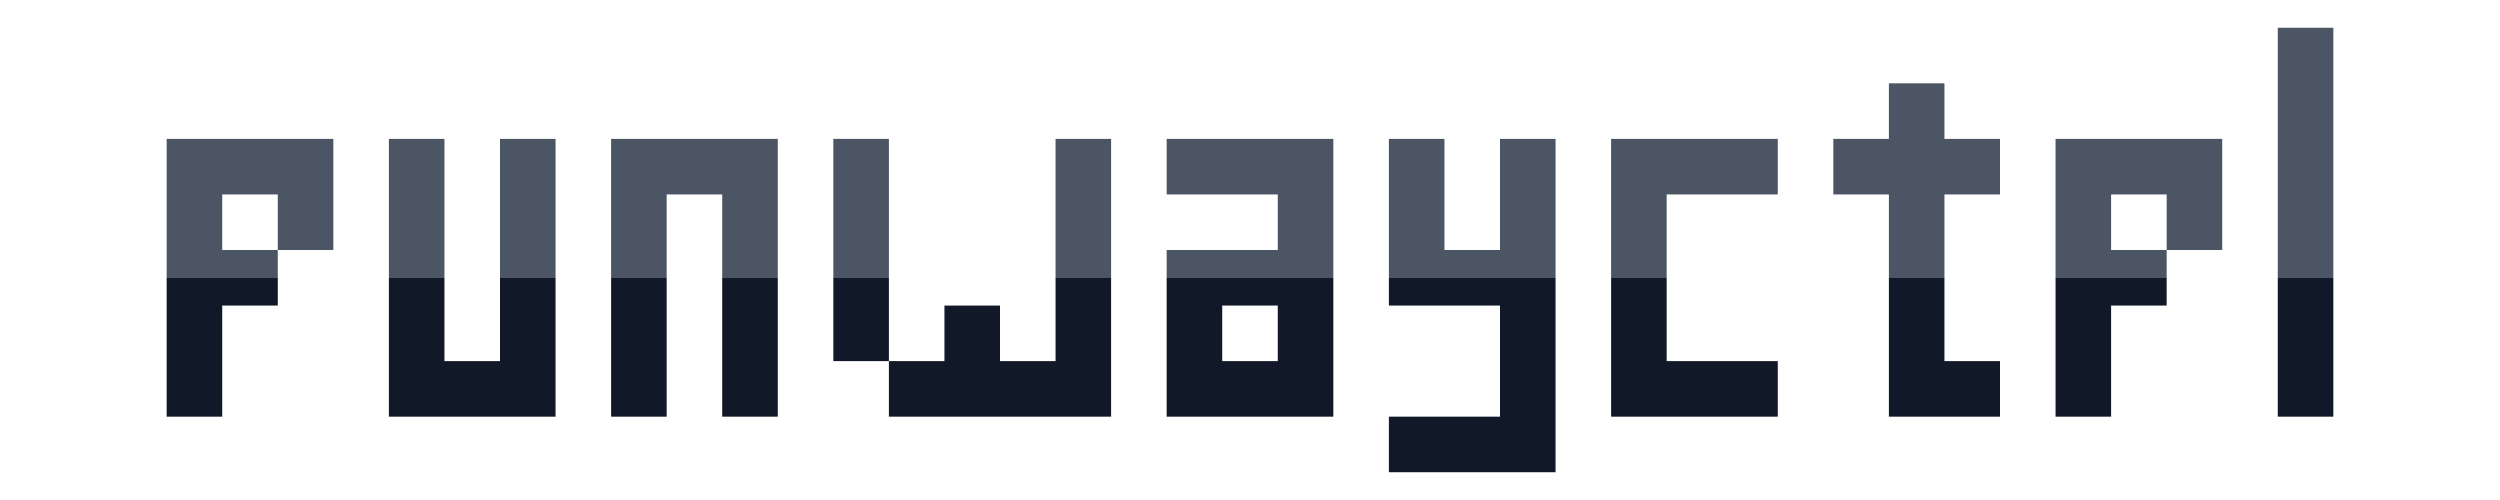
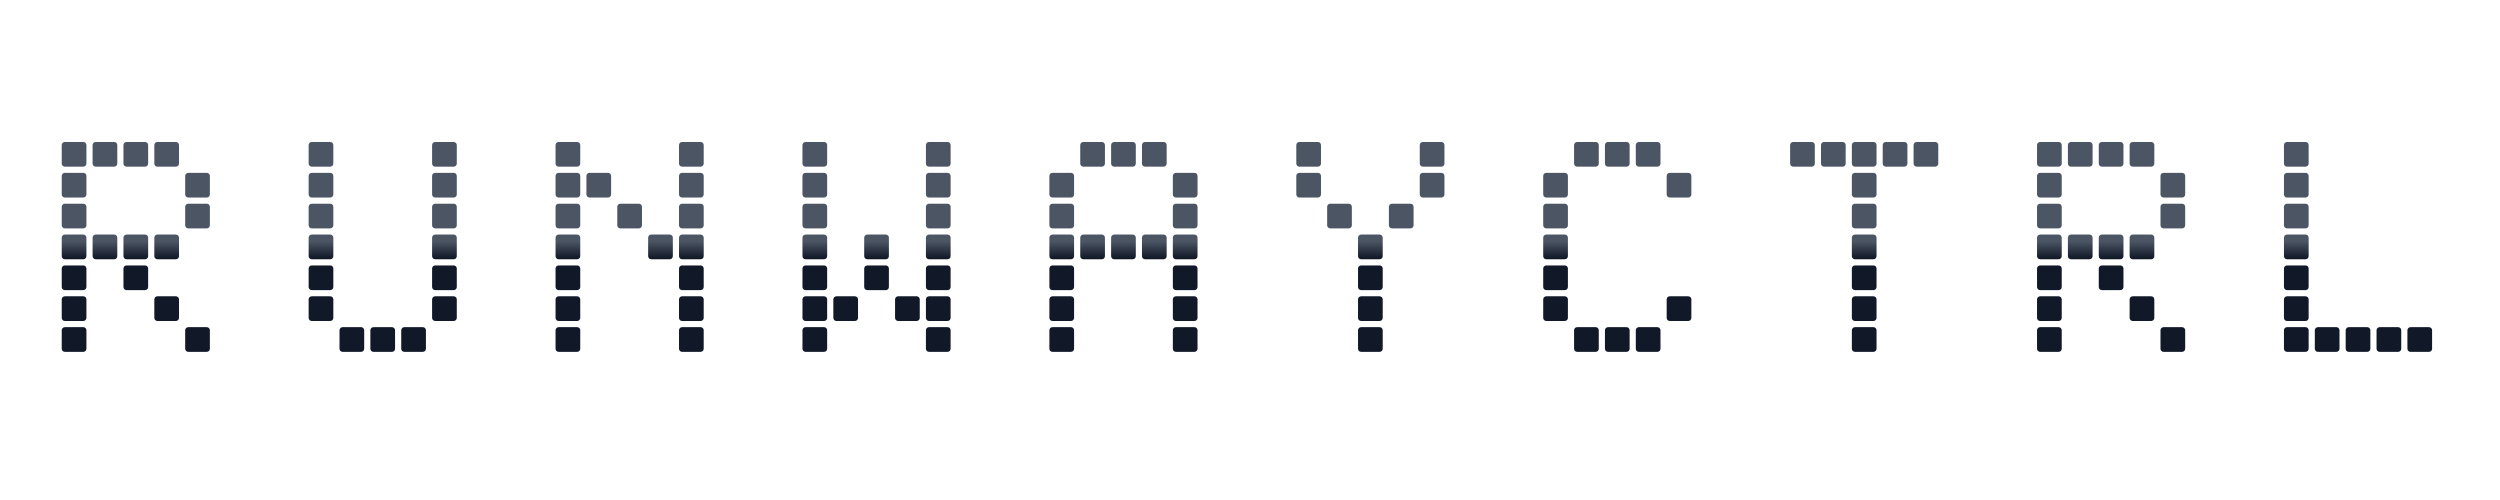
- <svg xmlns="http://www.w3.org/2000/svg" width="900" height="180" viewBox="0 0 900 180" fill="none" role="img" aria-label="RunwayCtrl wordmark">
+ <svg xmlns="http://www.w3.org/2000/svg" width="900" height="180" viewBox="0 0 810 110" fill="none" role="img" aria-label="RunwayCtrl wordmark">
  <defs>
-     <linearGradient id="split" gradientUnits="userSpaceOnUse" x1="0" y1="20" x2="0" y2="70">
-       <stop offset="50%" stop-color="#4B5563" />
-       <stop offset="50%" stop-color="#111827" />
+     <linearGradient id="split" gradientUnits="userSpaceOnUse" x1="0" y1="20" x2="0" y2="90">
+       <stop offset="0%" stop-color="#4B5563" />
+       <stop offset="46%" stop-color="#4B5563" />
+       <stop offset="54%" stop-color="#111827" />
+       <stop offset="100%" stop-color="#111827" />
    </linearGradient>
  </defs>
-   <g transform="translate(60, 10) scale(2)" fill="url(#split)" fill-rule="evenodd">
-     <path d="M0,20 h30 v20 h-10 v10 h-10 v20 h-10 Z M10,30 h10 v10 h-10 Z" transform="translate(0, 0)" />
-     <path d="M0,20 h10 v40 h10 v-40 h10 v50 h-30 Z" transform="translate(40, 0)" />
-     <path d="M0,20 h30 v50 h-10 v-40 h-10 v40 h-10 Z" transform="translate(80, 0)" />
-     <path d="M0,20 h10 v40 h10 v-10 h10 v10 h10 v-40 h10 v50 h-40 v-10 h-10 Z" transform="translate(120, 0)" />
-     <path d="M0,20 h30 v50 h-30 v-30 h20 v-10 h-20 Z M10,50 h10 v10 h-10 Z" transform="translate(180, 0)" />
-     <path d="M0,20 h10 v20 h10 v-20 h10 v60 h-30 v-10 h20 v-20 h-20 Z" transform="translate(220, 0)" />
-     <path d="M0,20 h30 v10 h-20 v30 h20 v10 h-30 Z" transform="translate(260, 0)" />
-     <path d="M10,10 h10 v10 h10 v10 h-10 v30 h10 v10 h-20 v-40 h-10 v-10 h10 Z" transform="translate(300, 0)" />
-     <path d="M0,20 h30 v20 h-10 v10 h-10 v20 h-10 Z M10,30 h10 v10 h-10 Z" transform="translate(340, 0)" />
-     <path d="M0,0 h10 v70 h-10 Z" transform="translate(380, 0)" />
+   <g fill="url(#split)">
+     <rect x="20" y="20" width="8" height="8" rx="1" />
+     <rect x="30" y="20" width="8" height="8" rx="1" />
+     <rect x="40" y="20" width="8" height="8" rx="1" />
+     <rect x="50" y="20" width="8" height="8" rx="1" />
+     <rect x="20" y="30" width="8" height="8" rx="1" />
+     <rect x="60" y="30" width="8" height="8" rx="1" />
+     <rect x="20" y="40" width="8" height="8" rx="1" />
+     <rect x="60" y="40" width="8" height="8" rx="1" />
+     <rect x="20" y="50" width="8" height="8" rx="1" />
+     <rect x="30" y="50" width="8" height="8" rx="1" />
+     <rect x="40" y="50" width="8" height="8" rx="1" />
+     <rect x="50" y="50" width="8" height="8" rx="1" />
+     <rect x="20" y="60" width="8" height="8" rx="1" />
+     <rect x="40" y="60" width="8" height="8" rx="1" />
+     <rect x="20" y="70" width="8" height="8" rx="1" />
+     <rect x="50" y="70" width="8" height="8" rx="1" />
+     <rect x="20" y="80" width="8" height="8" rx="1" />
+     <rect x="60" y="80" width="8" height="8" rx="1" />
+     <rect x="100" y="20" width="8" height="8" rx="1" />
+     <rect x="140" y="20" width="8" height="8" rx="1" />
+     <rect x="100" y="30" width="8" height="8" rx="1" />
+     <rect x="140" y="30" width="8" height="8" rx="1" />
+     <rect x="100" y="40" width="8" height="8" rx="1" />
+     <rect x="140" y="40" width="8" height="8" rx="1" />
+     <rect x="100" y="50" width="8" height="8" rx="1" />
+     <rect x="140" y="50" width="8" height="8" rx="1" />
+     <rect x="100" y="60" width="8" height="8" rx="1" />
+     <rect x="140" y="60" width="8" height="8" rx="1" />
+     <rect x="100" y="70" width="8" height="8" rx="1" />
+     <rect x="140" y="70" width="8" height="8" rx="1" />
+     <rect x="110" y="80" width="8" height="8" rx="1" />
+     <rect x="120" y="80" width="8" height="8" rx="1" />
+     <rect x="130" y="80" width="8" height="8" rx="1" />
+     <rect x="180" y="20" width="8" height="8" rx="1" />
+     <rect x="220" y="20" width="8" height="8" rx="1" />
+     <rect x="180" y="30" width="8" height="8" rx="1" />
+     <rect x="190" y="30" width="8" height="8" rx="1" />
+     <rect x="220" y="30" width="8" height="8" rx="1" />
+     <rect x="180" y="40" width="8" height="8" rx="1" />
+     <rect x="200" y="40" width="8" height="8" rx="1" />
+     <rect x="220" y="40" width="8" height="8" rx="1" />
+     <rect x="180" y="50" width="8" height="8" rx="1" />
+     <rect x="210" y="50" width="8" height="8" rx="1" />
+     <rect x="220" y="50" width="8" height="8" rx="1" />
+     <rect x="180" y="60" width="8" height="8" rx="1" />
+     <rect x="220" y="60" width="8" height="8" rx="1" />
+     <rect x="180" y="70" width="8" height="8" rx="1" />
+     <rect x="220" y="70" width="8" height="8" rx="1" />
+     <rect x="180" y="80" width="8" height="8" rx="1" />
+     <rect x="220" y="80" width="8" height="8" rx="1" />
+     <rect x="260" y="20" width="8" height="8" rx="1" />
+     <rect x="300" y="20" width="8" height="8" rx="1" />
+     <rect x="260" y="30" width="8" height="8" rx="1" />
+     <rect x="300" y="30" width="8" height="8" rx="1" />
+     <rect x="260" y="40" width="8" height="8" rx="1" />
+     <rect x="300" y="40" width="8" height="8" rx="1" />
+     <rect x="260" y="50" width="8" height="8" rx="1" />
+     <rect x="280" y="50" width="8" height="8" rx="1" />
+     <rect x="300" y="50" width="8" height="8" rx="1" />
+     <rect x="260" y="60" width="8" height="8" rx="1" />
+     <rect x="280" y="60" width="8" height="8" rx="1" />
+     <rect x="300" y="60" width="8" height="8" rx="1" />
+     <rect x="260" y="70" width="8" height="8" rx="1" />
+     <rect x="270" y="70" width="8" height="8" rx="1" />
+     <rect x="290" y="70" width="8" height="8" rx="1" />
+     <rect x="300" y="70" width="8" height="8" rx="1" />
+     <rect x="260" y="80" width="8" height="8" rx="1" />
+     <rect x="300" y="80" width="8" height="8" rx="1" />
+     <rect x="350" y="20" width="8" height="8" rx="1" />
+     <rect x="360" y="20" width="8" height="8" rx="1" />
+     <rect x="370" y="20" width="8" height="8" rx="1" />
+     <rect x="340" y="30" width="8" height="8" rx="1" />
+     <rect x="380" y="30" width="8" height="8" rx="1" />
+     <rect x="340" y="40" width="8" height="8" rx="1" />
+     <rect x="380" y="40" width="8" height="8" rx="1" />
+     <rect x="340" y="50" width="8" height="8" rx="1" />
+     <rect x="350" y="50" width="8" height="8" rx="1" />
+     <rect x="360" y="50" width="8" height="8" rx="1" />
+     <rect x="370" y="50" width="8" height="8" rx="1" />
+     <rect x="380" y="50" width="8" height="8" rx="1" />
+     <rect x="340" y="60" width="8" height="8" rx="1" />
+     <rect x="380" y="60" width="8" height="8" rx="1" />
+     <rect x="340" y="70" width="8" height="8" rx="1" />
+     <rect x="380" y="70" width="8" height="8" rx="1" />
+     <rect x="340" y="80" width="8" height="8" rx="1" />
+     <rect x="380" y="80" width="8" height="8" rx="1" />
+     <rect x="420" y="20" width="8" height="8" rx="1" />
+     <rect x="460" y="20" width="8" height="8" rx="1" />
+     <rect x="420" y="30" width="8" height="8" rx="1" />
+     <rect x="460" y="30" width="8" height="8" rx="1" />
+     <rect x="430" y="40" width="8" height="8" rx="1" />
+     <rect x="450" y="40" width="8" height="8" rx="1" />
+     <rect x="440" y="50" width="8" height="8" rx="1" />
+     <rect x="440" y="60" width="8" height="8" rx="1" />
+     <rect x="440" y="70" width="8" height="8" rx="1" />
+     <rect x="440" y="80" width="8" height="8" rx="1" />
+     <rect x="510" y="20" width="8" height="8" rx="1" />
+     <rect x="520" y="20" width="8" height="8" rx="1" />
+     <rect x="530" y="20" width="8" height="8" rx="1" />
+     <rect x="500" y="30" width="8" height="8" rx="1" />
+     <rect x="540" y="30" width="8" height="8" rx="1" />
+     <rect x="500" y="40" width="8" height="8" rx="1" />
+     <rect x="500" y="50" width="8" height="8" rx="1" />
+     <rect x="500" y="60" width="8" height="8" rx="1" />
+     <rect x="500" y="70" width="8" height="8" rx="1" />
+     <rect x="540" y="70" width="8" height="8" rx="1" />
+     <rect x="510" y="80" width="8" height="8" rx="1" />
+     <rect x="520" y="80" width="8" height="8" rx="1" />
+     <rect x="530" y="80" width="8" height="8" rx="1" />
+     <rect x="580" y="20" width="8" height="8" rx="1" />
+     <rect x="590" y="20" width="8" height="8" rx="1" />
+     <rect x="600" y="20" width="8" height="8" rx="1" />
+     <rect x="610" y="20" width="8" height="8" rx="1" />
+     <rect x="620" y="20" width="8" height="8" rx="1" />
+     <rect x="600" y="30" width="8" height="8" rx="1" />
+     <rect x="600" y="40" width="8" height="8" rx="1" />
+     <rect x="600" y="50" width="8" height="8" rx="1" />
+     <rect x="600" y="60" width="8" height="8" rx="1" />
+     <rect x="600" y="70" width="8" height="8" rx="1" />
+     <rect x="600" y="80" width="8" height="8" rx="1" />
+     <rect x="660" y="20" width="8" height="8" rx="1" />
+     <rect x="670" y="20" width="8" height="8" rx="1" />
+     <rect x="680" y="20" width="8" height="8" rx="1" />
+     <rect x="690" y="20" width="8" height="8" rx="1" />
+     <rect x="660" y="30" width="8" height="8" rx="1" />
+     <rect x="700" y="30" width="8" height="8" rx="1" />
+     <rect x="660" y="40" width="8" height="8" rx="1" />
+     <rect x="700" y="40" width="8" height="8" rx="1" />
+     <rect x="660" y="50" width="8" height="8" rx="1" />
+     <rect x="670" y="50" width="8" height="8" rx="1" />
+     <rect x="680" y="50" width="8" height="8" rx="1" />
+     <rect x="690" y="50" width="8" height="8" rx="1" />
+     <rect x="660" y="60" width="8" height="8" rx="1" />
+     <rect x="680" y="60" width="8" height="8" rx="1" />
+     <rect x="660" y="70" width="8" height="8" rx="1" />
+     <rect x="690" y="70" width="8" height="8" rx="1" />
+     <rect x="660" y="80" width="8" height="8" rx="1" />
+     <rect x="700" y="80" width="8" height="8" rx="1" />
+     <rect x="740" y="20" width="8" height="8" rx="1" />
+     <rect x="740" y="30" width="8" height="8" rx="1" />
+     <rect x="740" y="40" width="8" height="8" rx="1" />
+     <rect x="740" y="50" width="8" height="8" rx="1" />
+     <rect x="740" y="60" width="8" height="8" rx="1" />
+     <rect x="740" y="70" width="8" height="8" rx="1" />
+     <rect x="740" y="80" width="8" height="8" rx="1" />
+     <rect x="750" y="80" width="8" height="8" rx="1" />
+     <rect x="760" y="80" width="8" height="8" rx="1" />
+     <rect x="770" y="80" width="8" height="8" rx="1" />
+     <rect x="780" y="80" width="8" height="8" rx="1" />
  </g>
</svg>
